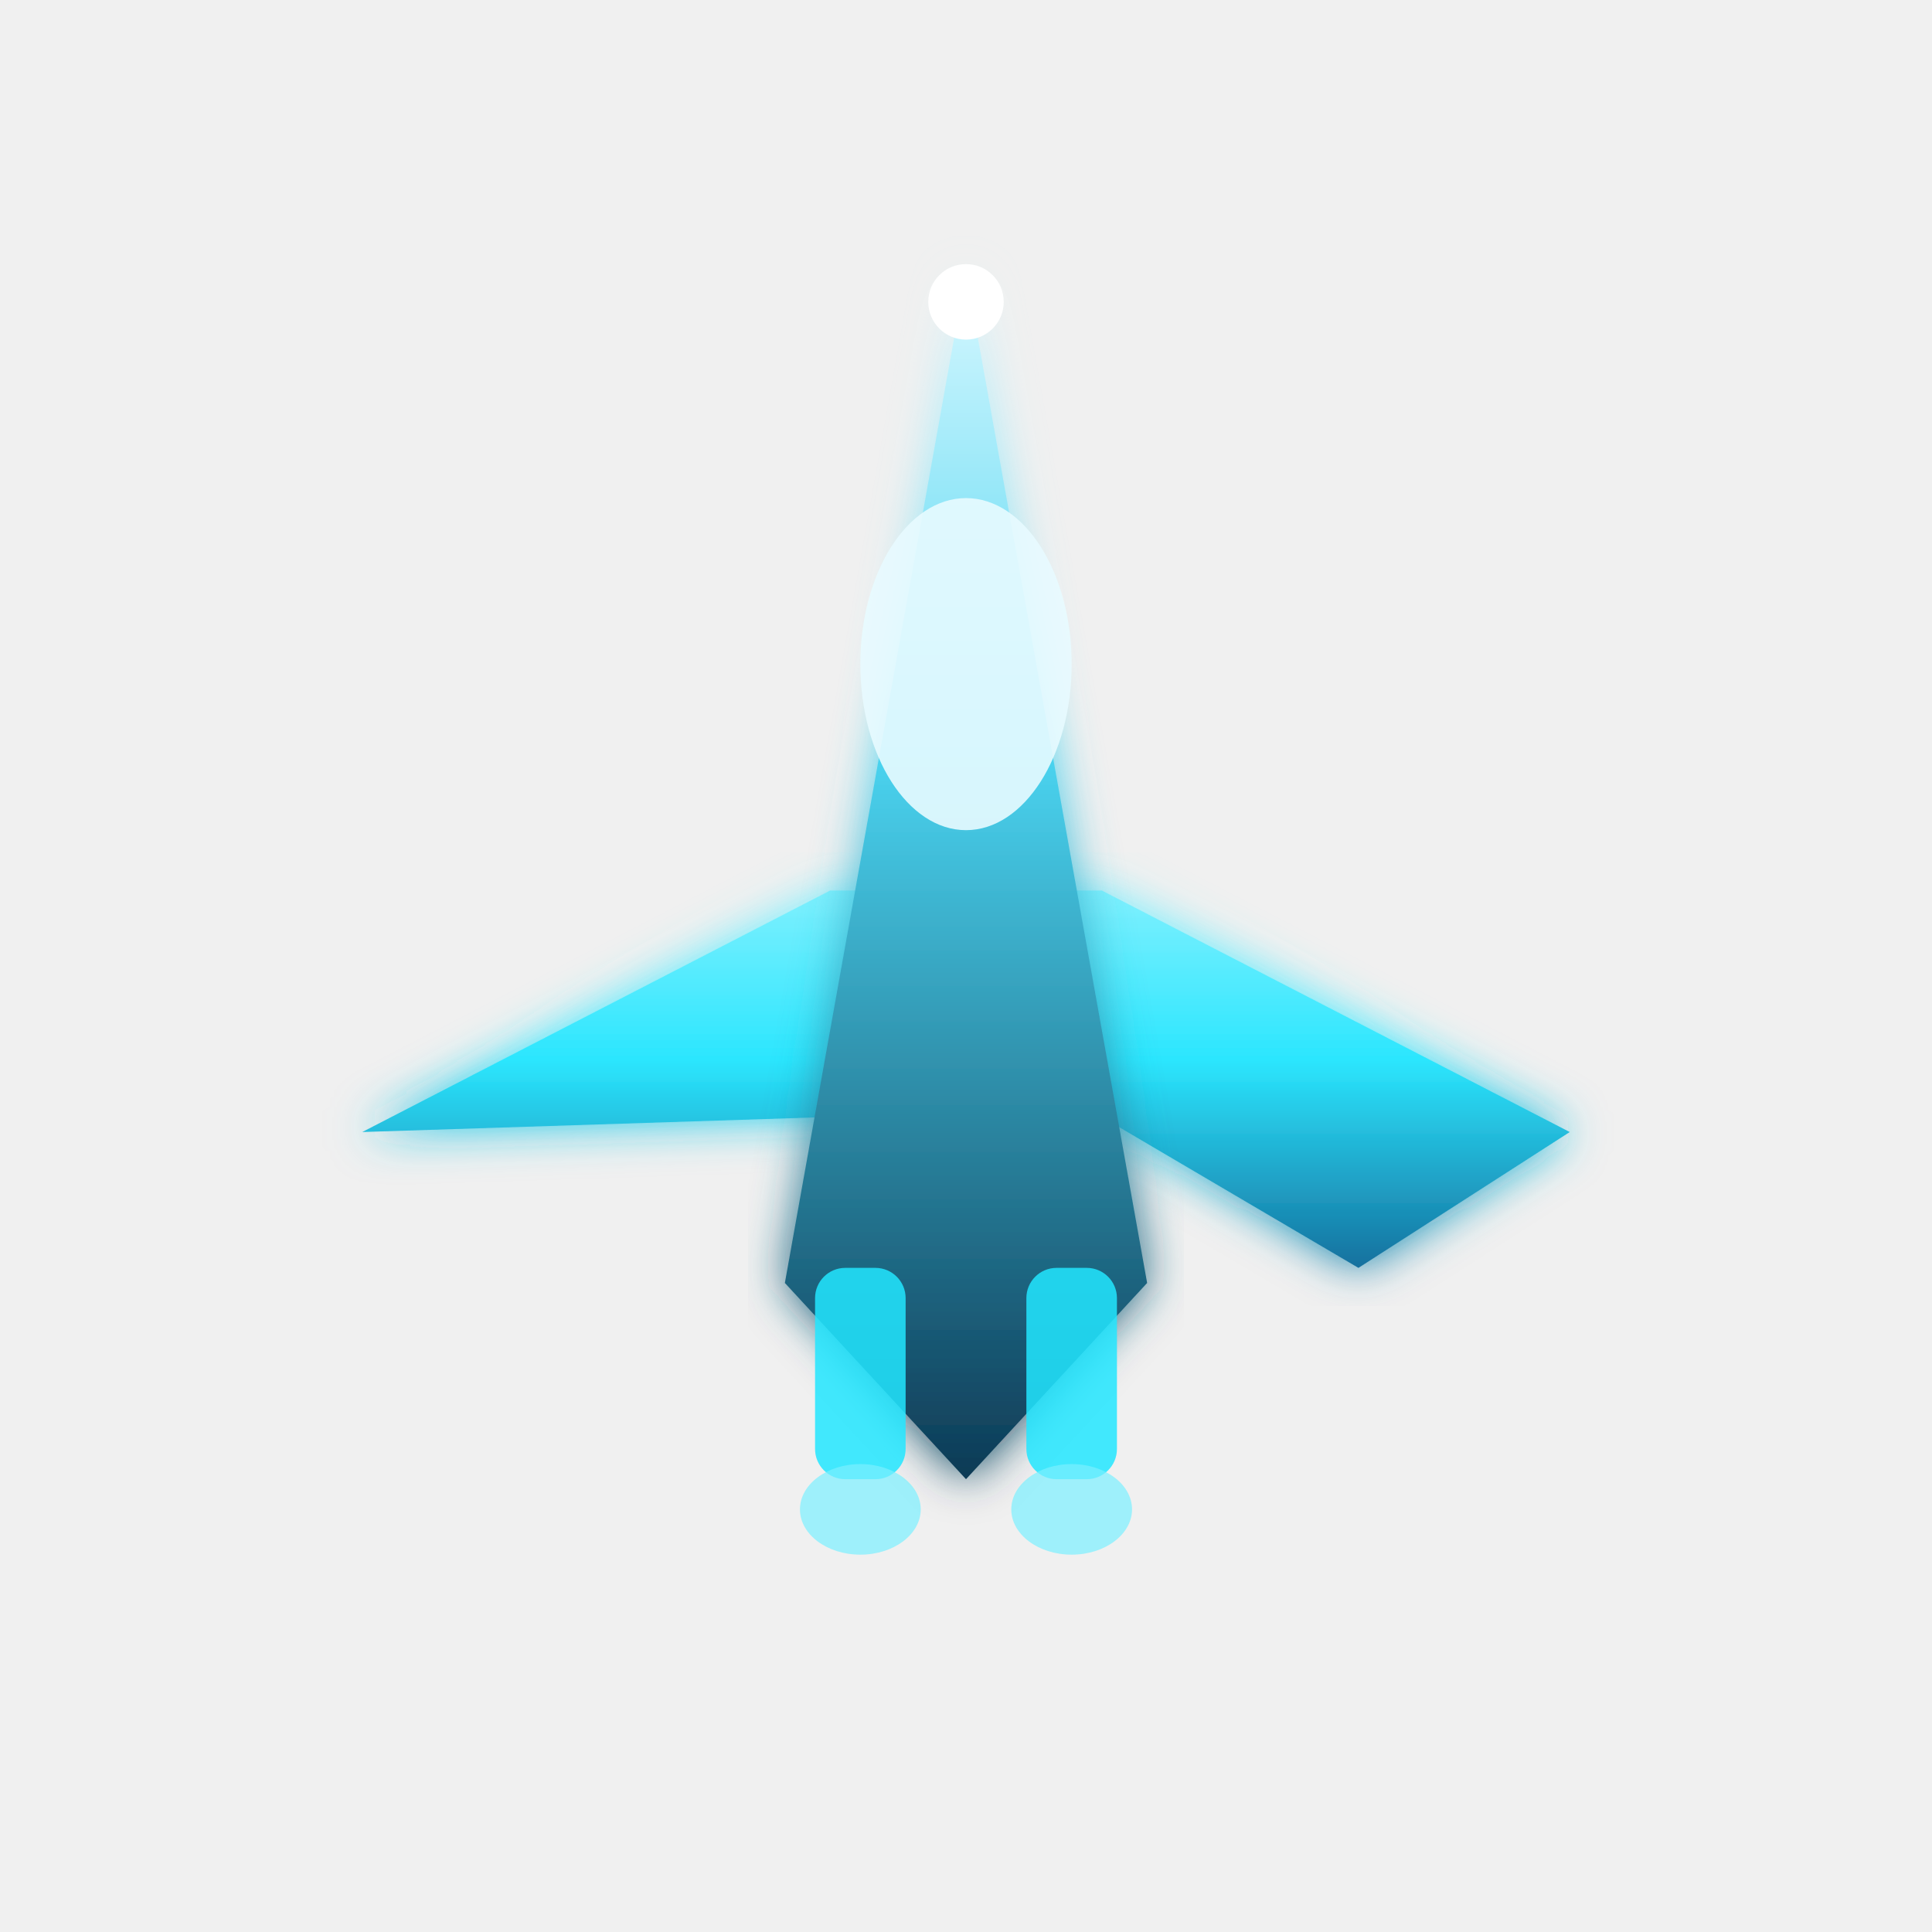
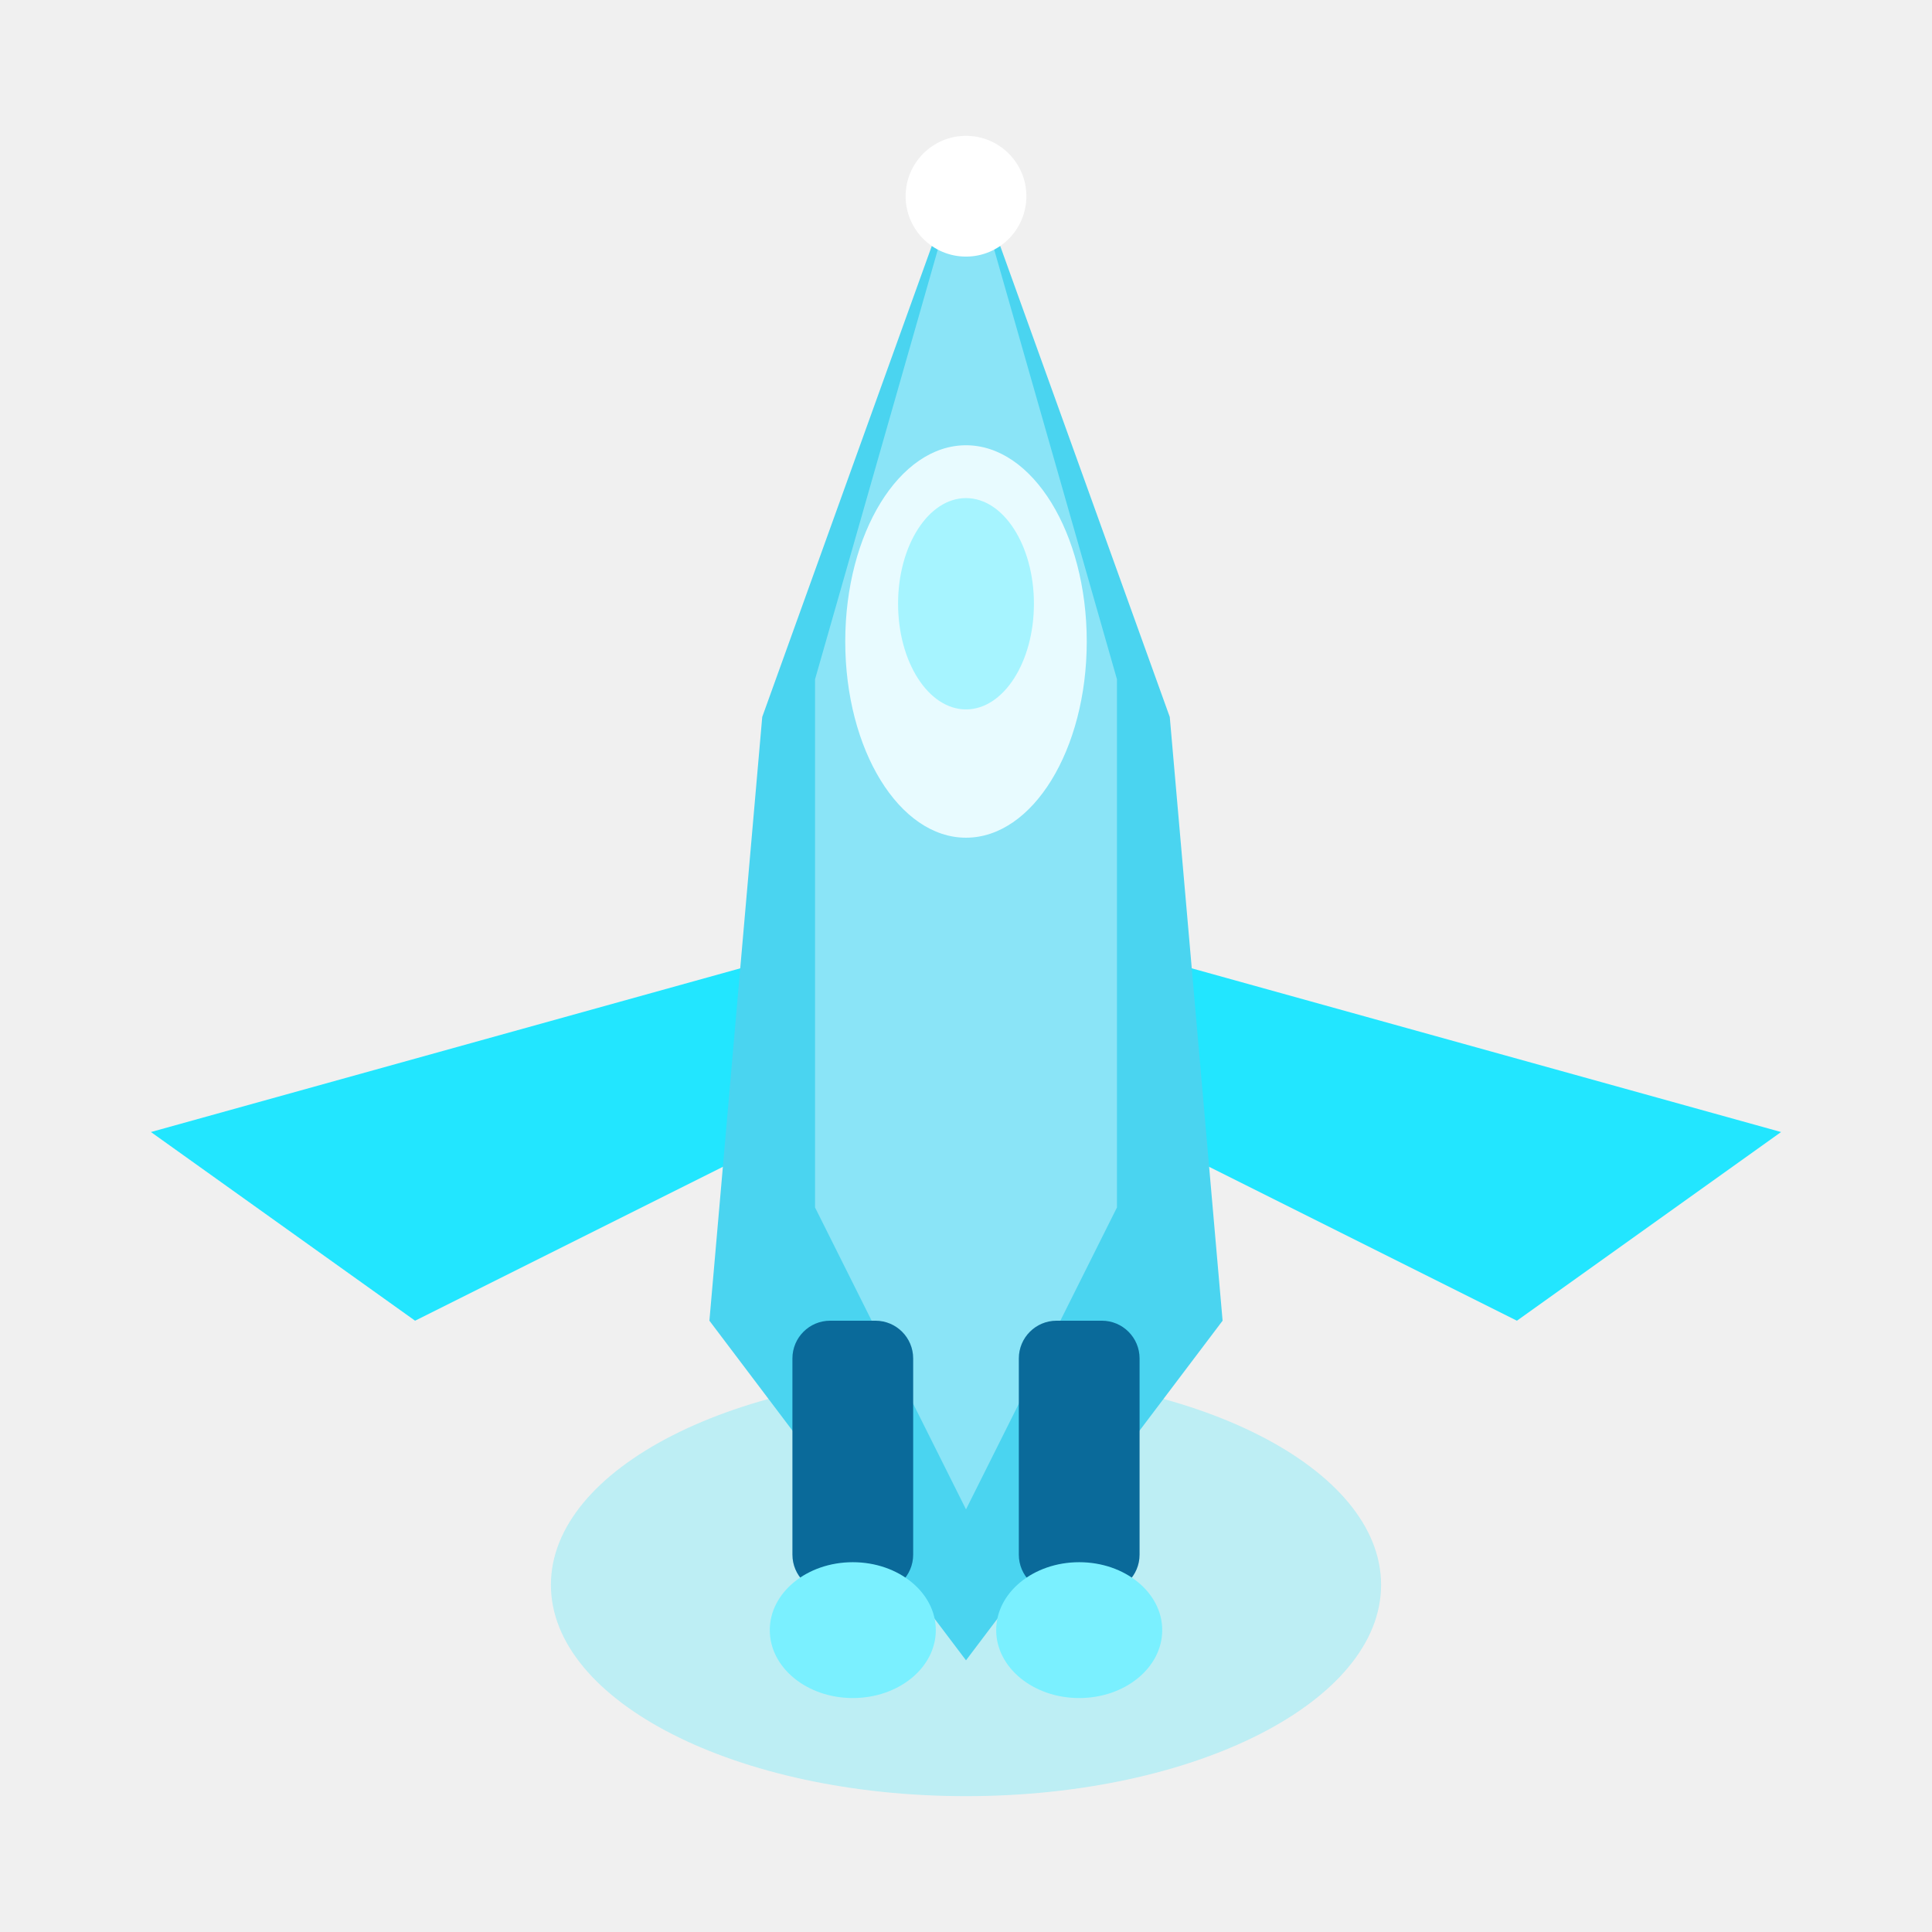
- <svg xmlns="http://www.w3.org/2000/svg" viewBox="0 0 256 256" width="256" height="256">
-   <defs>
-     <linearGradient id="vg" x1="0" y1="0" x2="0" y2="1">
-       <stop offset="0%" stop-color="#7af0ff" />
-       <stop offset="45%" stop-color="#22e6ff" />
-       <stop offset="100%" stop-color="#0a6a9a" />
-     </linearGradient>
-     <linearGradient id="vgBody" x1="0" y1="0" x2="0" y2="1">
-       <stop offset="0%" stop-color="#d8f8ff" />
-       <stop offset="40%" stop-color="#4ad4f0" />
-       <stop offset="100%" stop-color="#0d3a55" />
-     </linearGradient>
-     <filter id="glow">
-       <feGaussianBlur stdDeviation="3" result="b" />
-       <feMerge>
-         <feMergeNode in="b" />
-         <feMergeNode in="SourceGraphic" />
-       </feMerge>
-     </filter>
-   </defs>
-   <path d="M48 150 L110 118 L146 118 L208 150 L180 168 L146 148 L110 148 Z" fill="url(#vg)" opacity="0.95" filter="url(#glow)" />
-   <path d="M128 36 L152 170 L128 196 L104 170 Z" fill="url(#vgBody)" filter="url(#glow)" />
-   <ellipse cx="128" cy="88" rx="14" ry="22" fill="#e8fbff" opacity="0.9" />
-   <rect x="108" y="168" width="12" height="28" rx="4" fill="#22e6ff" opacity="0.85" />
-   <rect x="136" y="168" width="12" height="28" rx="4" fill="#22e6ff" opacity="0.85" />
-   <ellipse cx="114" cy="200" rx="8" ry="6" fill="#7af0ff" opacity="0.7" />
-   <ellipse cx="142" cy="200" rx="8" ry="6" fill="#7af0ff" opacity="0.7" />
-   <circle cx="128" cy="40" r="5" fill="#ffffff" />
+ <svg xmlns="http://www.w3.org/2000/svg" viewBox="0 0 256 256">
+   <ellipse cx="128" cy="210" rx="55" ry="28" fill="#22e6ff" opacity="0.25" />
+   <polygon points="20,150 110,125 115,145 55,175" fill="#22e6ff" />
+   <polygon points="236,150 146,125 141,145 201,175" fill="#22e6ff" />
+   <polygon points="128,20 155,95 162,175 128,220 94,175 101,95" fill="#4ad4f0" />
+   <polygon points="128,20 148,90 148,160 128,200 108,160 108,90" fill="#d8f8ff" opacity="0.45" />
+   <ellipse cx="128" cy="85" rx="16" ry="26" fill="#e8fbff" />
+   <ellipse cx="128" cy="80" rx="9" ry="14" fill="#7af0ff" opacity="0.6" />
+   <rect x="105" y="175" width="16" height="36" rx="5" fill="#0a6a9a" />
+   <rect x="135" y="175" width="16" height="36" rx="5" fill="#0a6a9a" />
+   <ellipse cx="113" cy="216" rx="11" ry="9" fill="#7af0ff" />
+   <ellipse cx="143" cy="216" rx="11" ry="9" fill="#7af0ff" />
+   <circle cx="128" cy="26" r="8" fill="#ffffff" />
</svg>
